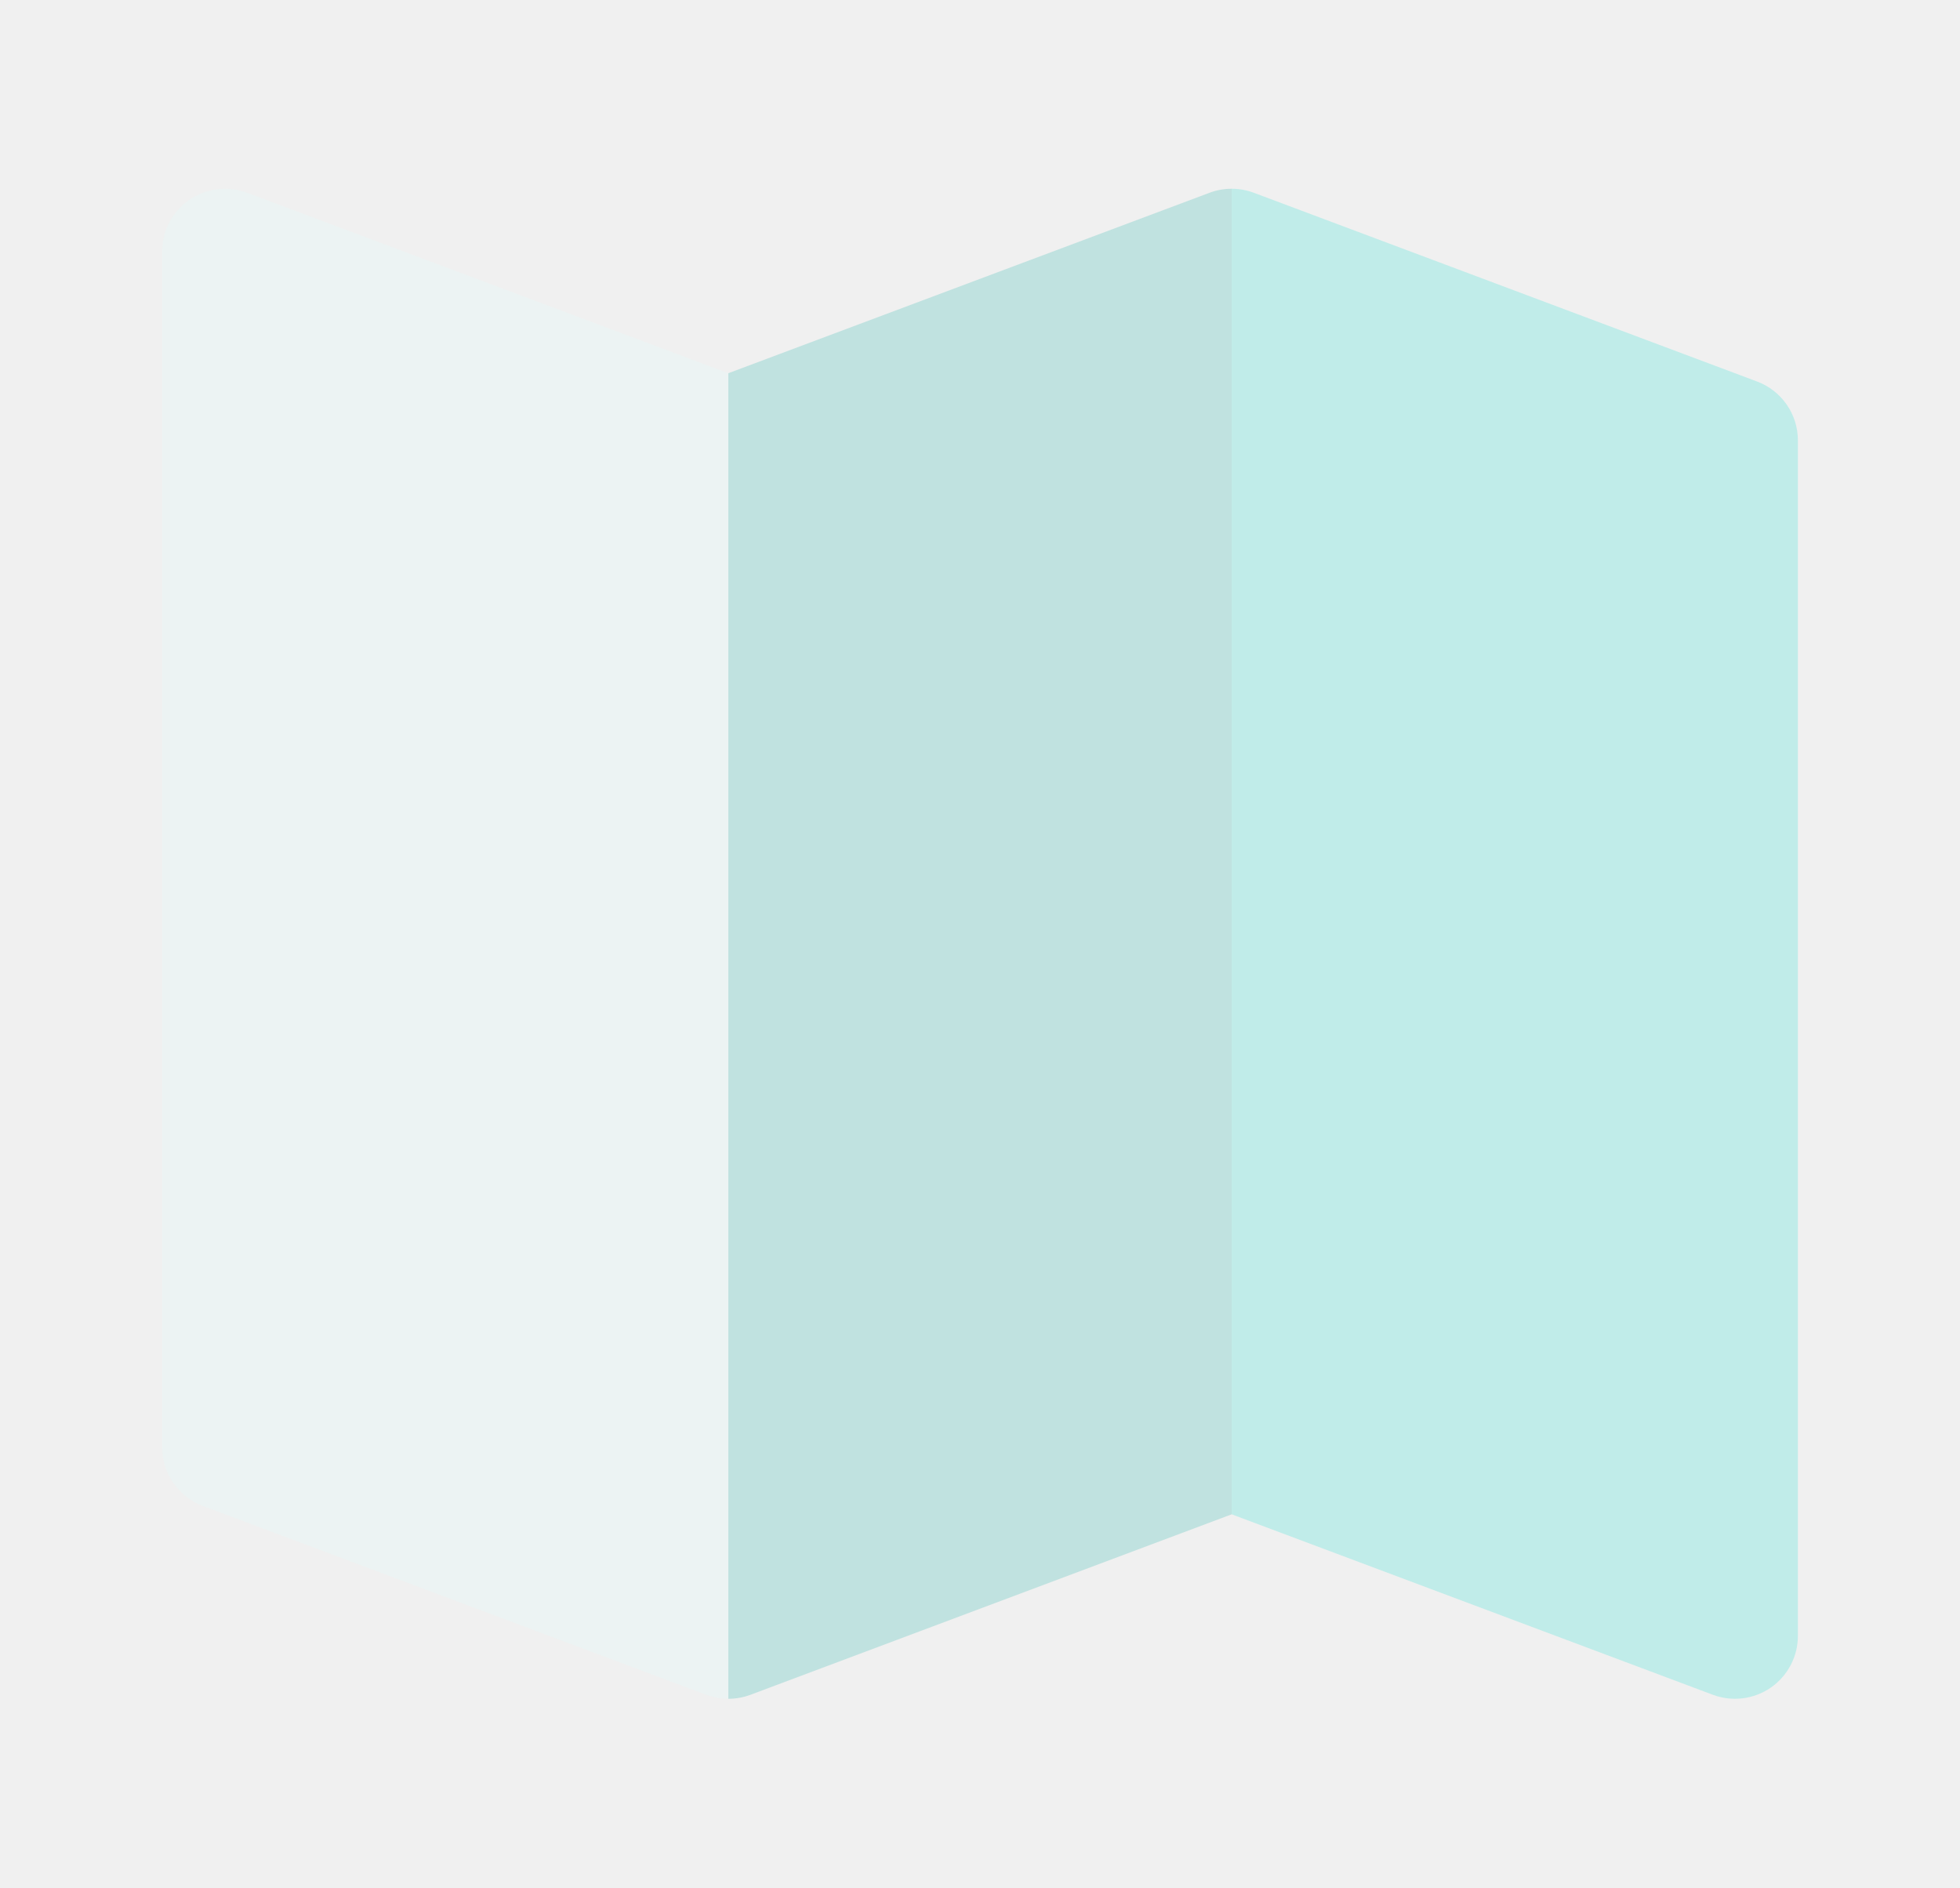
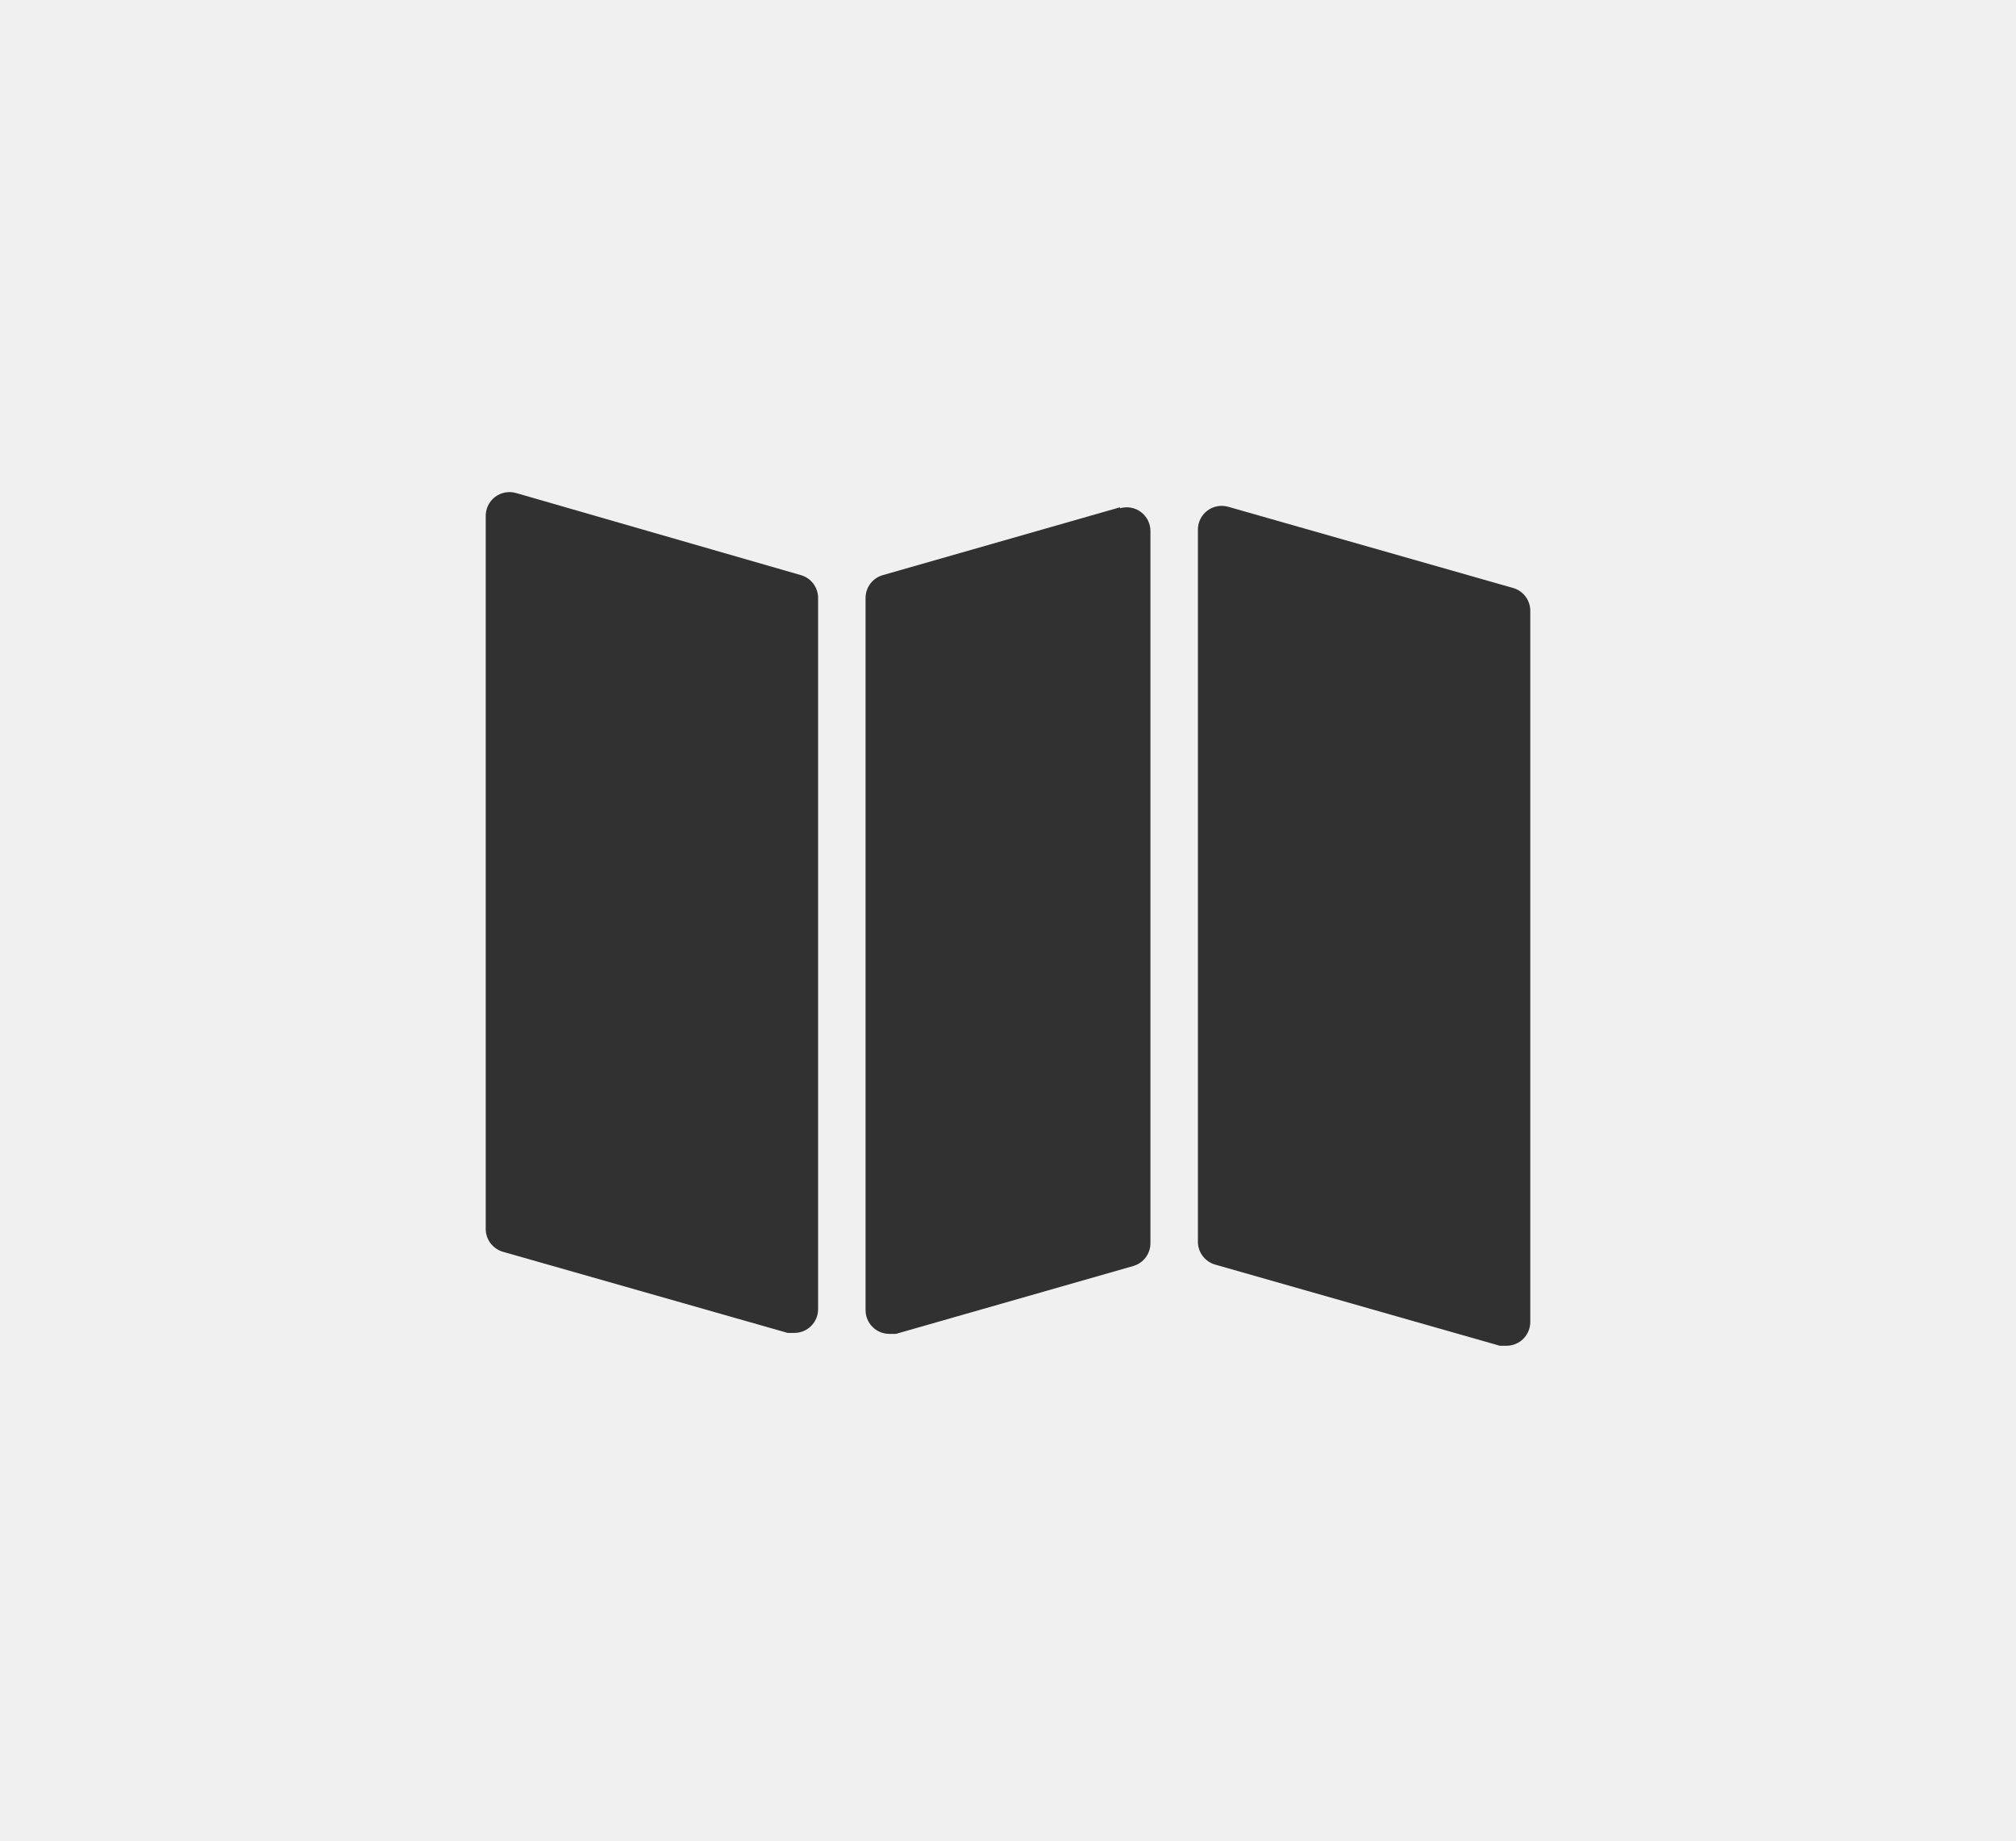
- <svg xmlns="http://www.w3.org/2000/svg" width="27" height="26" viewBox="0 0 27 26" fill="none">
-   <g opacity="0.2" clip-path="url(#clip0_291_1952)">
-     <path fill-rule="evenodd" clip-rule="evenodd" d="M10.033 23.4C9.931 23.4 9.828 23.382 9.729 23.345L2.796 20.745C2.457 20.618 2.233 20.295 2.233 19.933V3.467C2.233 3.182 2.373 2.916 2.606 2.754C2.84 2.593 3.138 2.555 3.404 2.655L10.033 5.141V23.4Z" fill="#DBFFFD" />
-     <path fill-rule="evenodd" clip-rule="evenodd" d="M16.967 2.6V20.859L10.338 23.345C10.239 23.382 10.136 23.4 10.033 23.4V5.141L16.663 2.655C16.761 2.618 16.864 2.6 16.967 2.6Z" fill="#00A89E" />
-     <path fill-rule="evenodd" clip-rule="evenodd" d="M16.967 2.6C17.069 2.6 17.172 2.618 17.271 2.655L24.204 5.255C24.543 5.382 24.767 5.705 24.767 6.067V22.533C24.767 22.818 24.627 23.084 24.394 23.246C24.16 23.407 23.862 23.445 23.596 23.345L16.967 20.859V2.6Z" fill="#00DBCE" />
-   </g>
-   <defs>
-     <clipPath id="clip0_291_1952">
-       <rect width="26" height="26" fill="white" transform="translate(0.5)" />
-     </clipPath>
-   </defs>
+ <svg xmlns="http://www.w3.org/2000/svg" width="46" height="42" viewBox="0 0 46 42" fill="none">
+   <path d="M18.277 13.124L11.777 11.25C11.694 11.226 11.607 11.222 11.523 11.238C11.438 11.254 11.359 11.29 11.291 11.343C11.223 11.396 11.169 11.464 11.133 11.542C11.097 11.62 11.08 11.706 11.083 11.792V28.042C11.083 28.159 11.121 28.273 11.192 28.367C11.262 28.46 11.361 28.529 11.473 28.562L17.973 30.414H18.125C18.269 30.414 18.406 30.357 18.508 30.256C18.61 30.154 18.667 30.016 18.667 29.872V13.623C18.662 13.509 18.622 13.4 18.552 13.31C18.482 13.221 18.386 13.156 18.277 13.124ZM25.557 11.575L20.14 13.124C20.027 13.157 19.929 13.225 19.858 13.319C19.788 13.413 19.75 13.527 19.75 13.644V29.894C19.75 30.038 19.807 30.176 19.909 30.277C20.01 30.379 20.148 30.436 20.292 30.436H20.443L25.86 28.887C25.973 28.854 26.071 28.785 26.142 28.692C26.212 28.598 26.25 28.484 26.25 28.367V12.117C26.25 12.033 26.23 11.95 26.193 11.874C26.155 11.799 26.101 11.734 26.033 11.683C25.966 11.633 25.888 11.599 25.805 11.584C25.723 11.569 25.637 11.573 25.557 11.597V11.575ZM34.527 13.417L28.027 11.564C27.946 11.541 27.861 11.536 27.778 11.551C27.695 11.566 27.617 11.6 27.55 11.651C27.483 11.701 27.428 11.767 27.39 11.842C27.353 11.917 27.333 12 27.333 12.084V28.334C27.333 28.451 27.371 28.565 27.442 28.659C27.512 28.753 27.611 28.821 27.723 28.854L34.223 30.707H34.375C34.519 30.707 34.656 30.65 34.758 30.548C34.86 30.446 34.917 30.309 34.917 30.165V13.958C34.922 13.838 34.886 13.719 34.815 13.62C34.744 13.522 34.643 13.45 34.527 13.417Z" fill="#303130" />
</svg>
